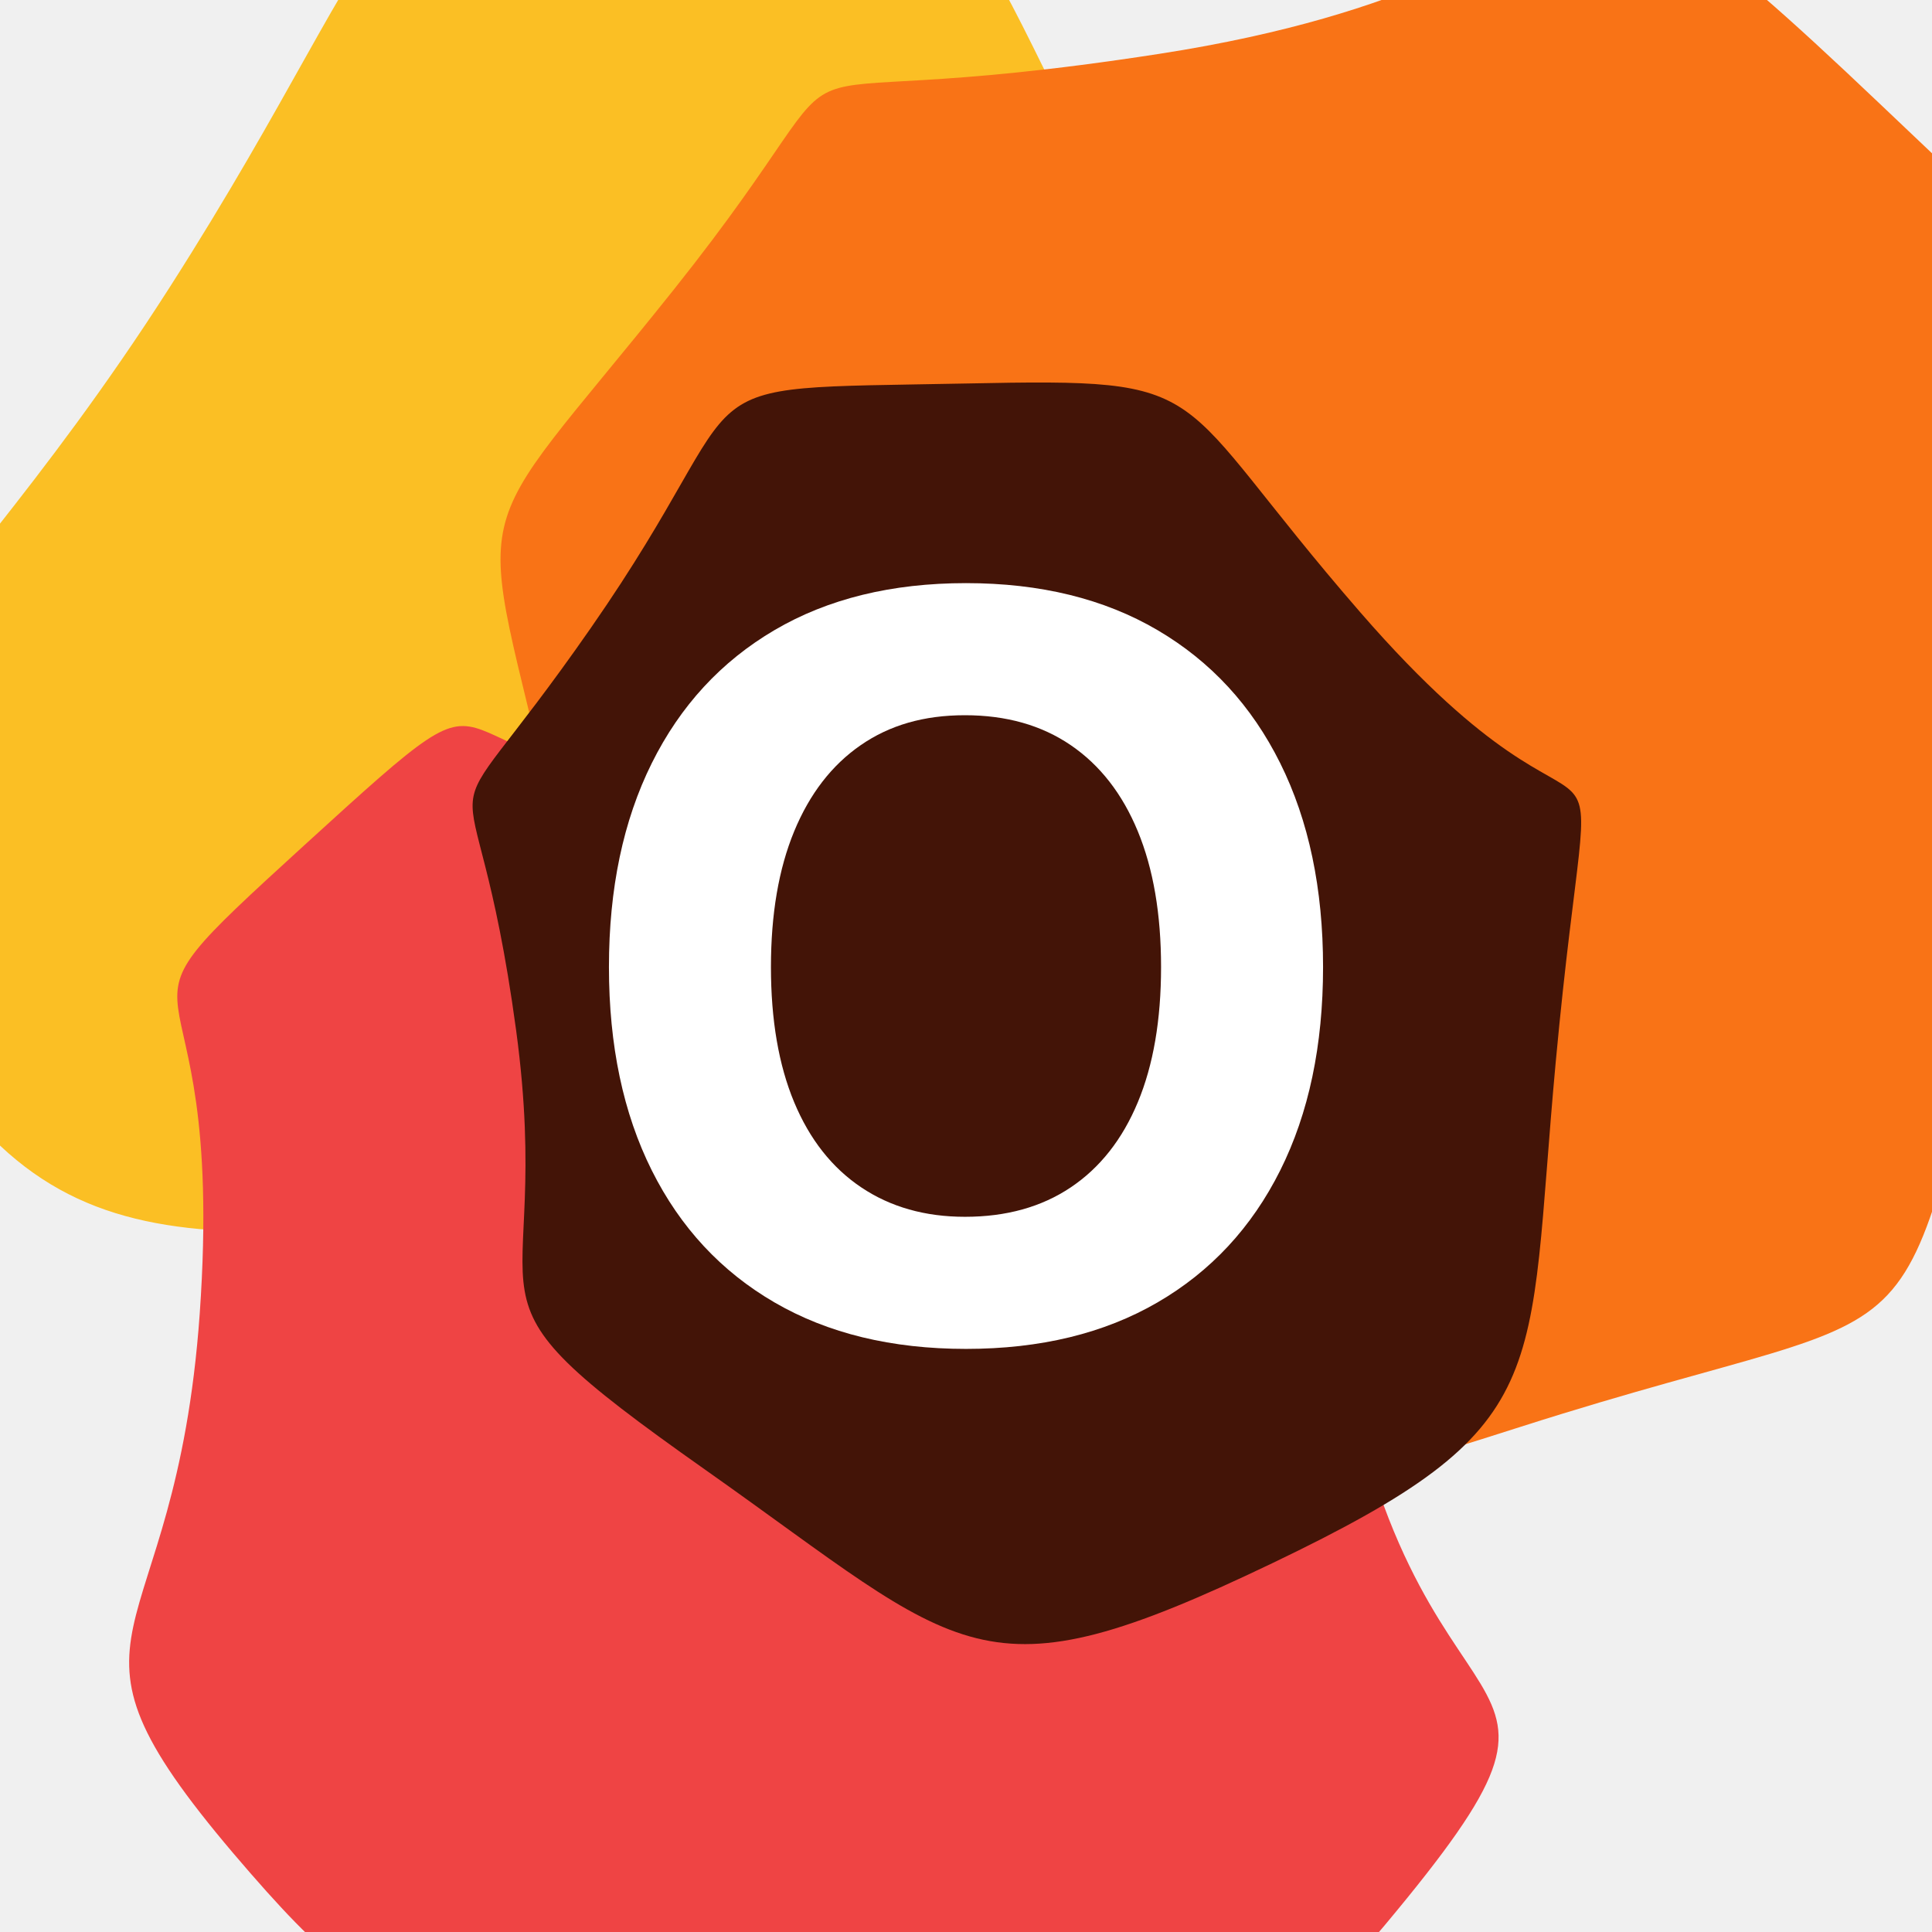
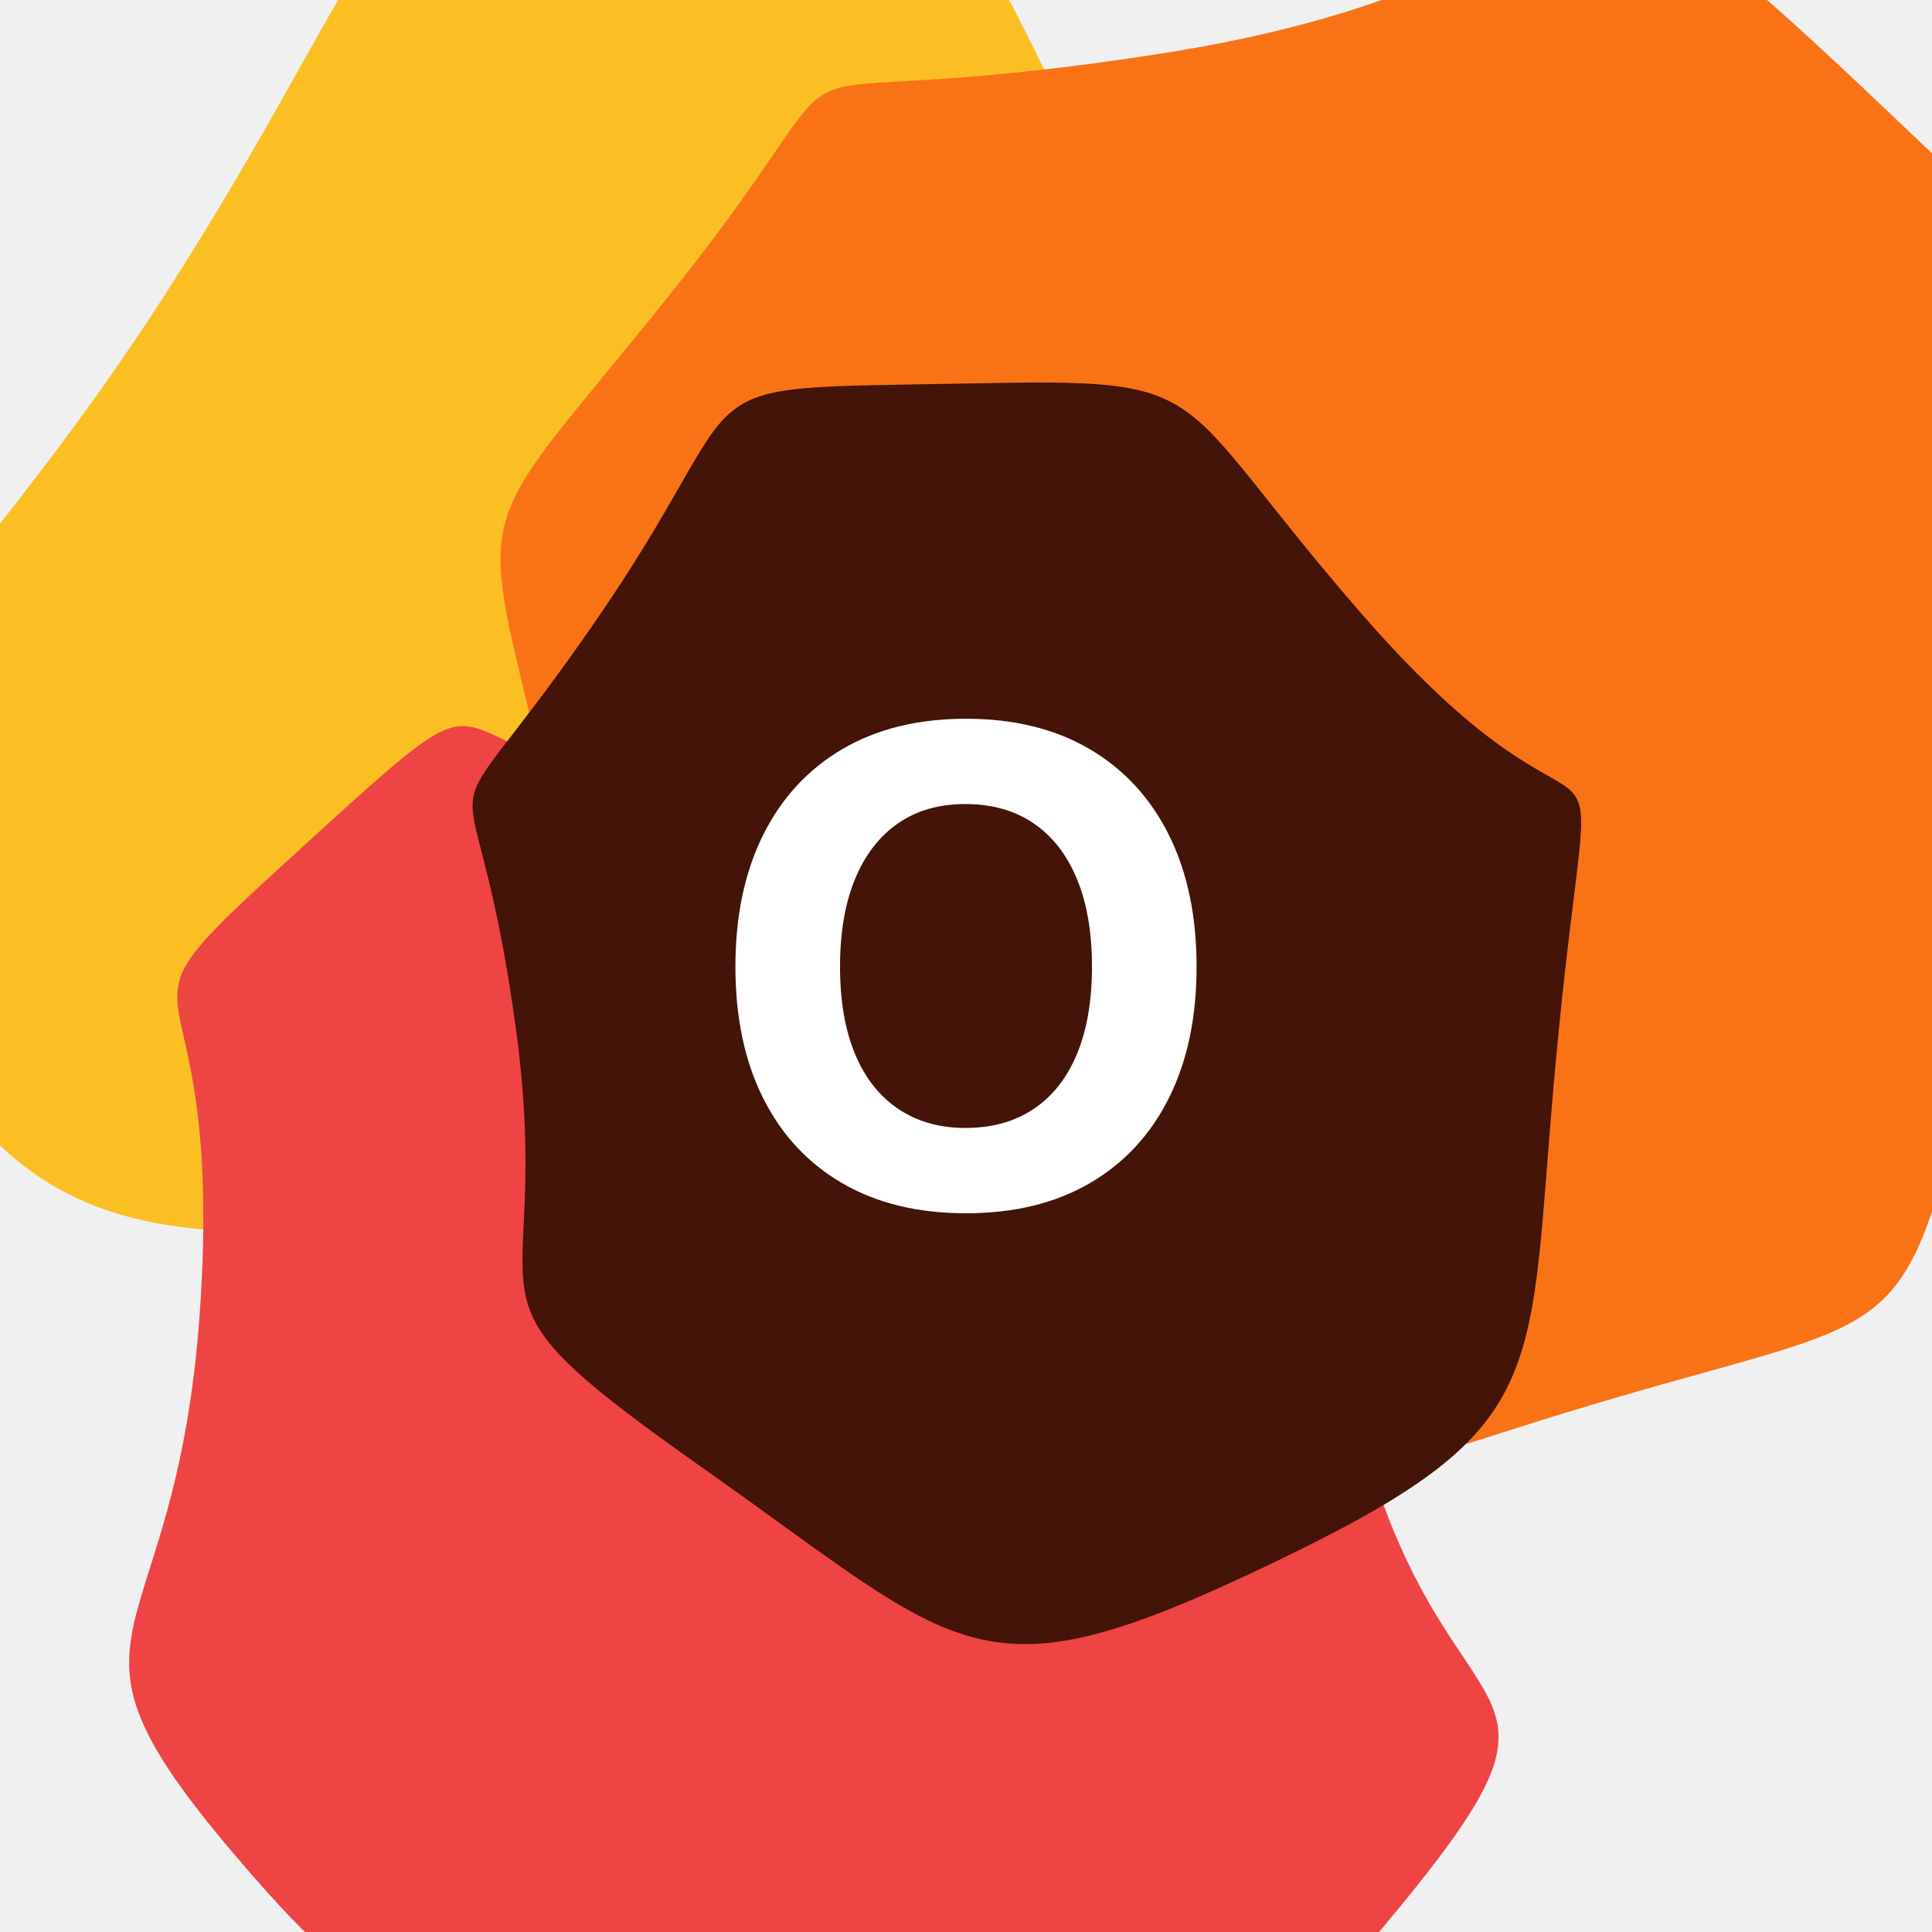
<svg xmlns="http://www.w3.org/2000/svg" id="Layer_1" version="1.1" viewBox="0 0 800 800">
  <defs>
    <style>
      .st0 {
        fill: #f97316;
      }

      .st1 {
        isolation: isolate;
      }

      .st2 {
        fill: #fff;
      }

      .st3 {
        fill: #fbbf24;
      }

      .st4 {
        fill: #ef4444;
      }

      .st5 {
        fill: #431407;
      }
    </style>
  </defs>
  <path class="st3" d="M280-73.6c133.8,1.5,114.7,44.8,201.8,197.1,95.2,166.1,137.9,137.8,66.3,271.3-83.2,155-26.7,93-268.1,104.8-179.3,8.7-253.5,40.3-317.7-76.2-71.2-129.3.1-135.7,108-304.5C169.6-36.4,151.4-75,280-73.6Z" />
  <path class="st0" d="M480,22.3c214.6-33.2,144.2-125.8,297.9,20.2,139.9,132.9,117.3,104.1,59.3,319-59.5,220.1-19.5,169.2-207.5,229.3-185.3,59.3-102.8,20.9-261.2-79.3-150-95-105.8-27.5-139.3-174.2-31.9-139.4-39.4-105.5,49.9-217.5C373.8.9,291.7,51.5,480,22.3Z" />
  <path class="st4" d="M320,327.4c144.7,2.8,97.8-52.3,186.6,30,87.1,80.8,22,22.5,46.9,186.6,29.4,194.2,122.9,130,19.8,253.3-74.8,89.6-100.6,35.7-253.3,26.1-159.1-10-144.1,37.2-223.4-56-81.7-96.3-24.1-79.6-13.9-223.4,11.5-163.7-49.8-109,43.3-194,102.8-93.7,29.3-25.8,194-22.6Z" />
  <path class="st5" d="M400,158.8c106.4-2.2,81.9,1.1,163.4,94.9,109,125.4,97.1,10.3,80.8,186-12.3,132.5,1.2,150.8-117.4,207.6-121.6,58.3-126.8,37.4-234.9-38.8-111.6-78.7-61.4-57.9-78.2-182-18-132.8-40.1-64.3,30.9-166.4,73.7-105.9,29.3-98.8,155.4-101.3h0Z" />
  <g class="st1">
-     <path class="st2" d="M400,558.55c-30.77,0-57.19-6.41-79.27-19.23-22.08-12.82-39.03-31.05-50.85-54.7-11.82-23.65-17.73-51.71-17.73-84.19s5.91-60.61,17.73-84.4c11.82-23.79,28.77-42.17,50.85-55.13,22.08-12.96,48.5-19.44,79.27-19.44s57.19,6.48,79.27,19.44c22.08,12.96,39.03,31.34,50.85,55.13,11.82,23.79,17.73,51.92,17.73,84.4s-5.91,60.54-17.73,84.19c-11.82,23.65-28.77,41.88-50.85,54.7-22.08,12.82-48.5,19.23-79.27,19.23ZM399.57,503.85c17.09,0,31.7-4.06,43.8-12.18,12.11-8.12,21.37-19.87,27.78-35.26,6.41-15.38,9.62-34.05,9.62-55.98s-3.21-40.67-9.62-56.2c-6.41-15.53-15.67-27.42-27.78-35.68-12.11-8.26-26.71-12.39-43.8-12.39s-31.2,4.13-43.16,12.39c-11.97,8.26-21.15,20.16-27.56,35.68-6.41,15.53-9.62,34.26-9.62,56.2s3.21,40.6,9.62,55.98c6.41,15.38,15.67,27.14,27.78,35.26s26.42,12.18,42.95,12.18h0Z" />
+     <path class="st2" d="M400,502.39c-19.87,0-36.93-4.14-51.19-12.42-14.26-8.28-25.2-20.05-32.84-35.32-7.64-15.27-11.45-33.39-11.45-54.37s3.82-39.14,11.45-54.5c7.64-15.36,18.58-27.23,32.84-35.6,14.26-8.37,31.32-12.56,51.19-12.56s36.93,4.18,51.19,12.56c14.26,8.37,25.2,20.24,32.84,35.6,7.64,15.36,11.45,33.53,11.45,54.5s-3.82,39.1-11.45,54.37c-7.64,15.27-18.58,27.04-32.84,35.32-14.26,8.28-31.32,12.42-51.19,12.42ZM399.72,467.06c11.04,0,20.46-2.62,28.29-7.86,7.82-5.24,13.8-12.83,17.94-22.77,4.14-9.93,6.21-21.99,6.21-36.15s-2.07-26.26-6.21-36.29c-4.14-10.03-10.12-17.71-17.94-23.05s-17.25-8-28.29-8-20.15,2.67-27.87,8-13.66,13.02-17.8,23.05-6.21,22.13-6.21,36.29,2.07,26.22,6.21,36.15,10.12,17.53,17.94,22.77c7.82,5.24,17.06,7.86,27.73,7.86h0Z" />
  </g>
</svg>
